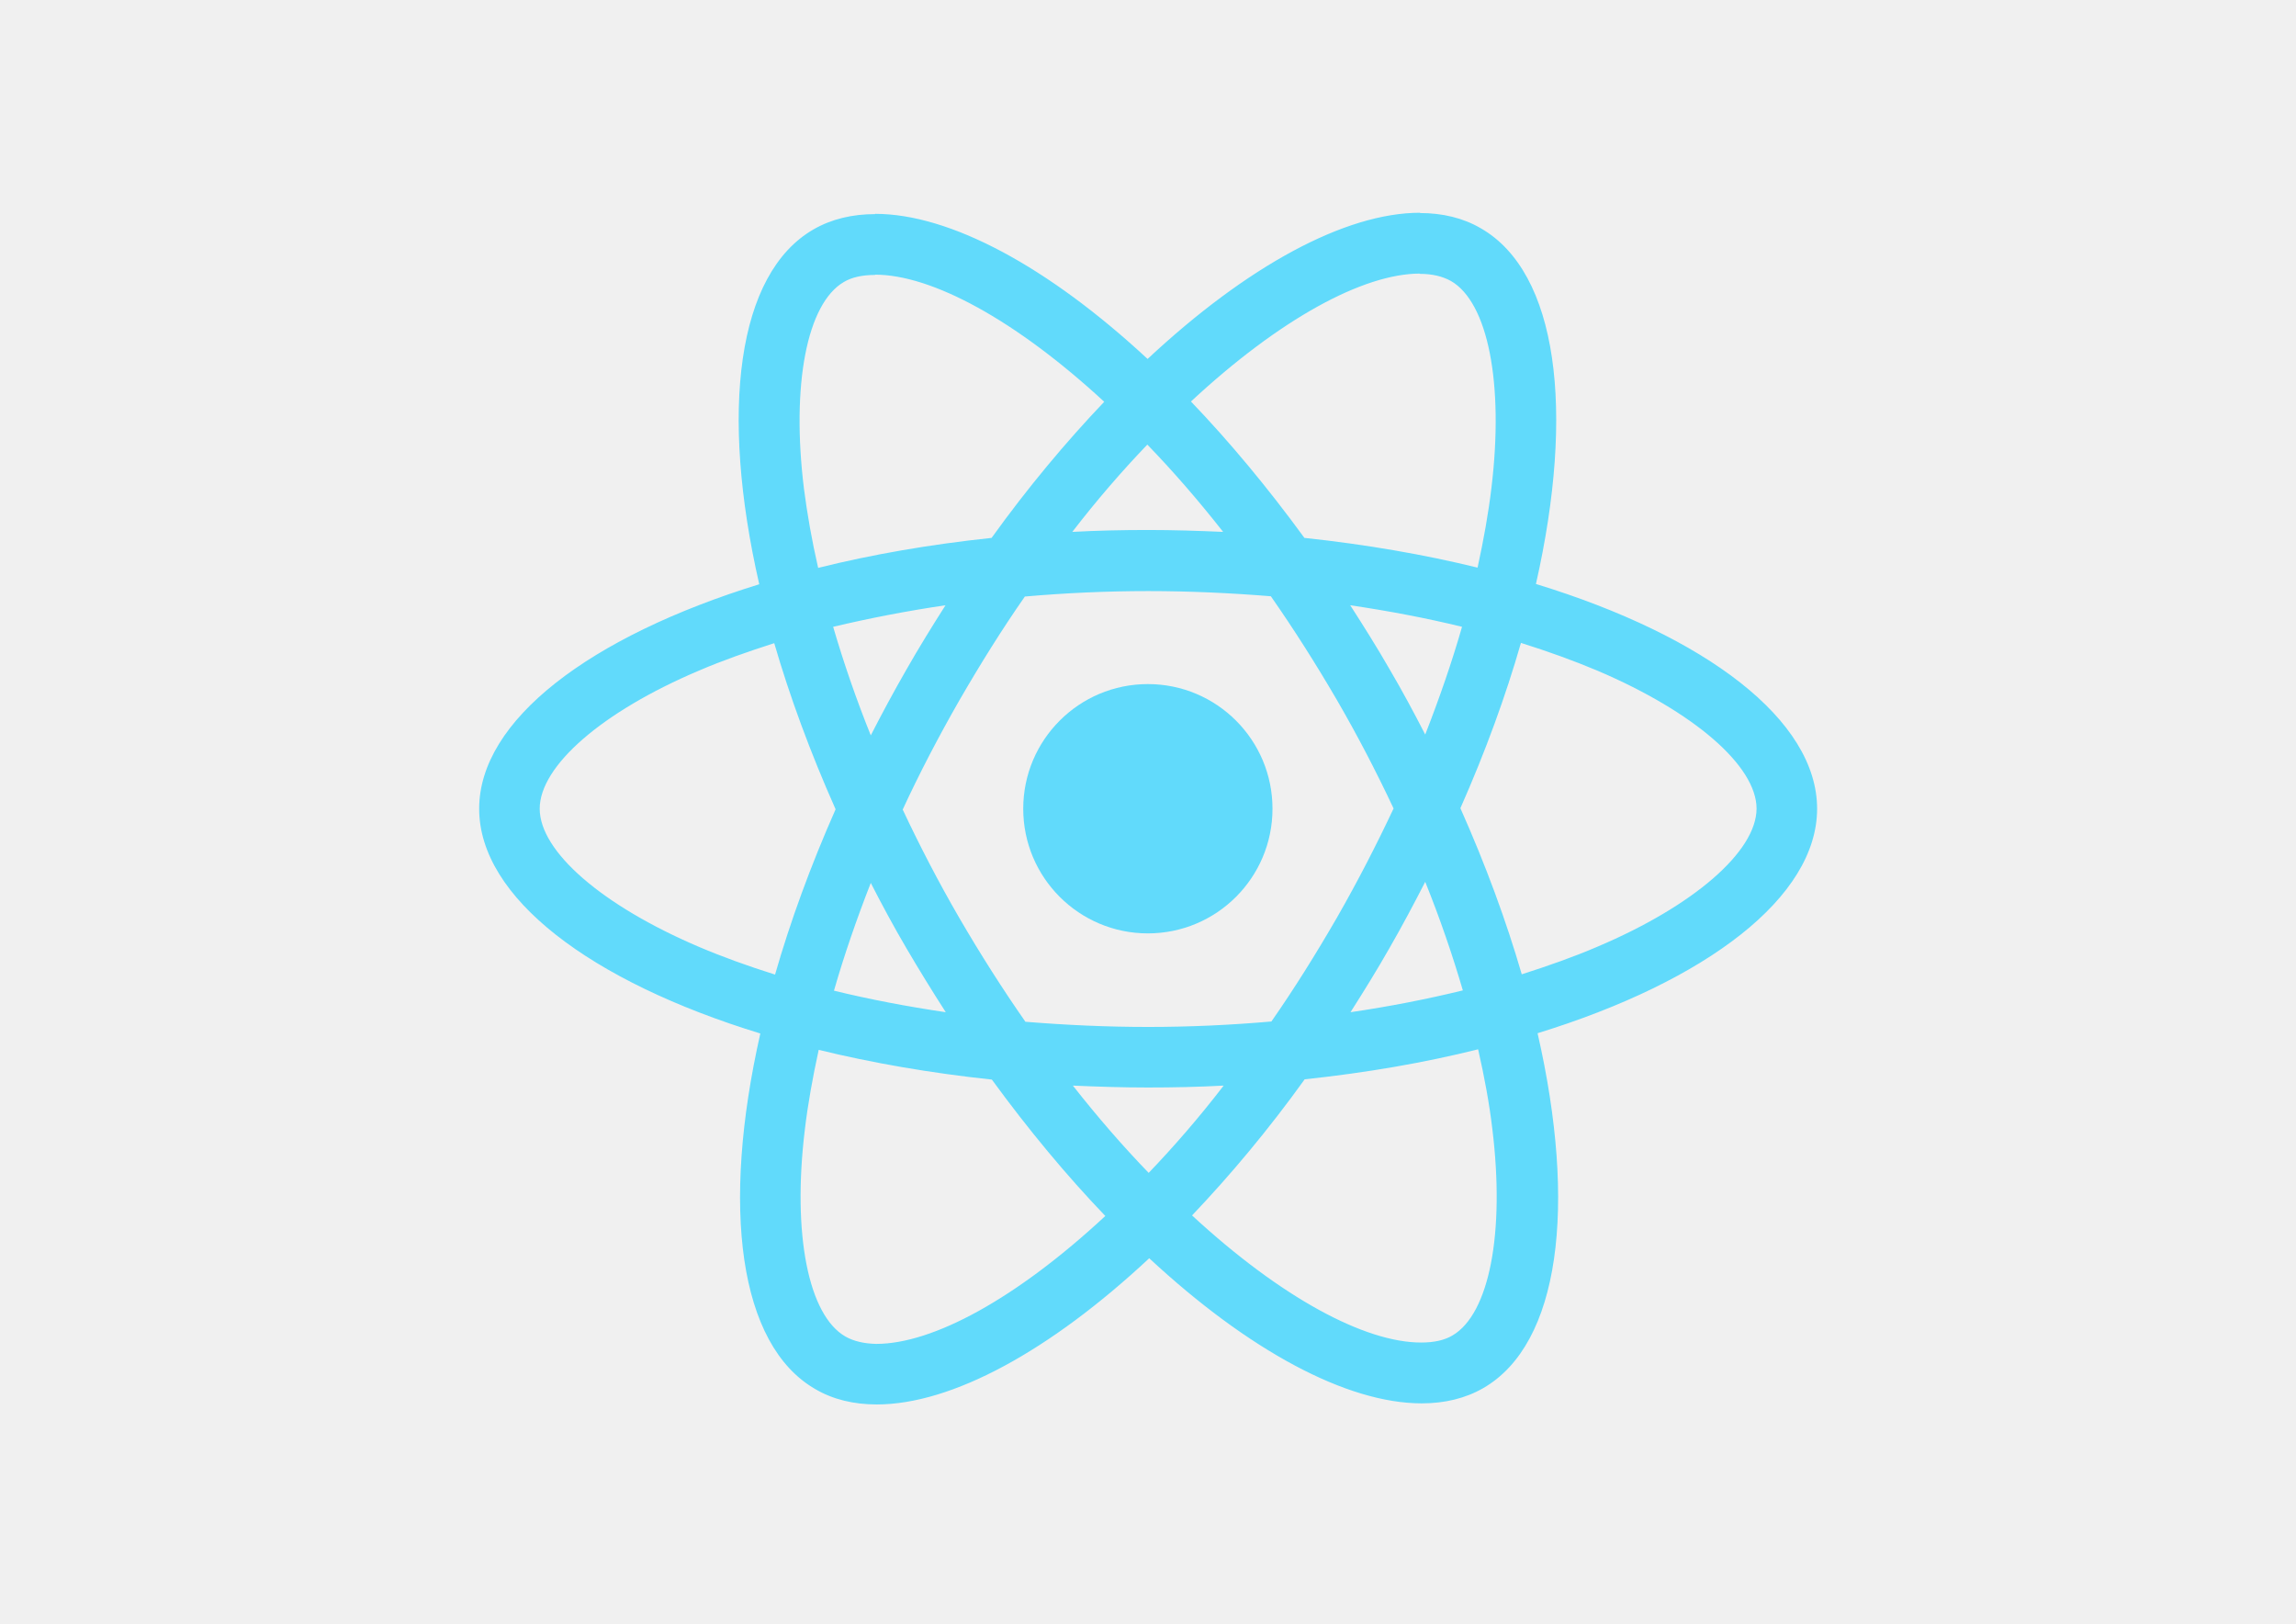
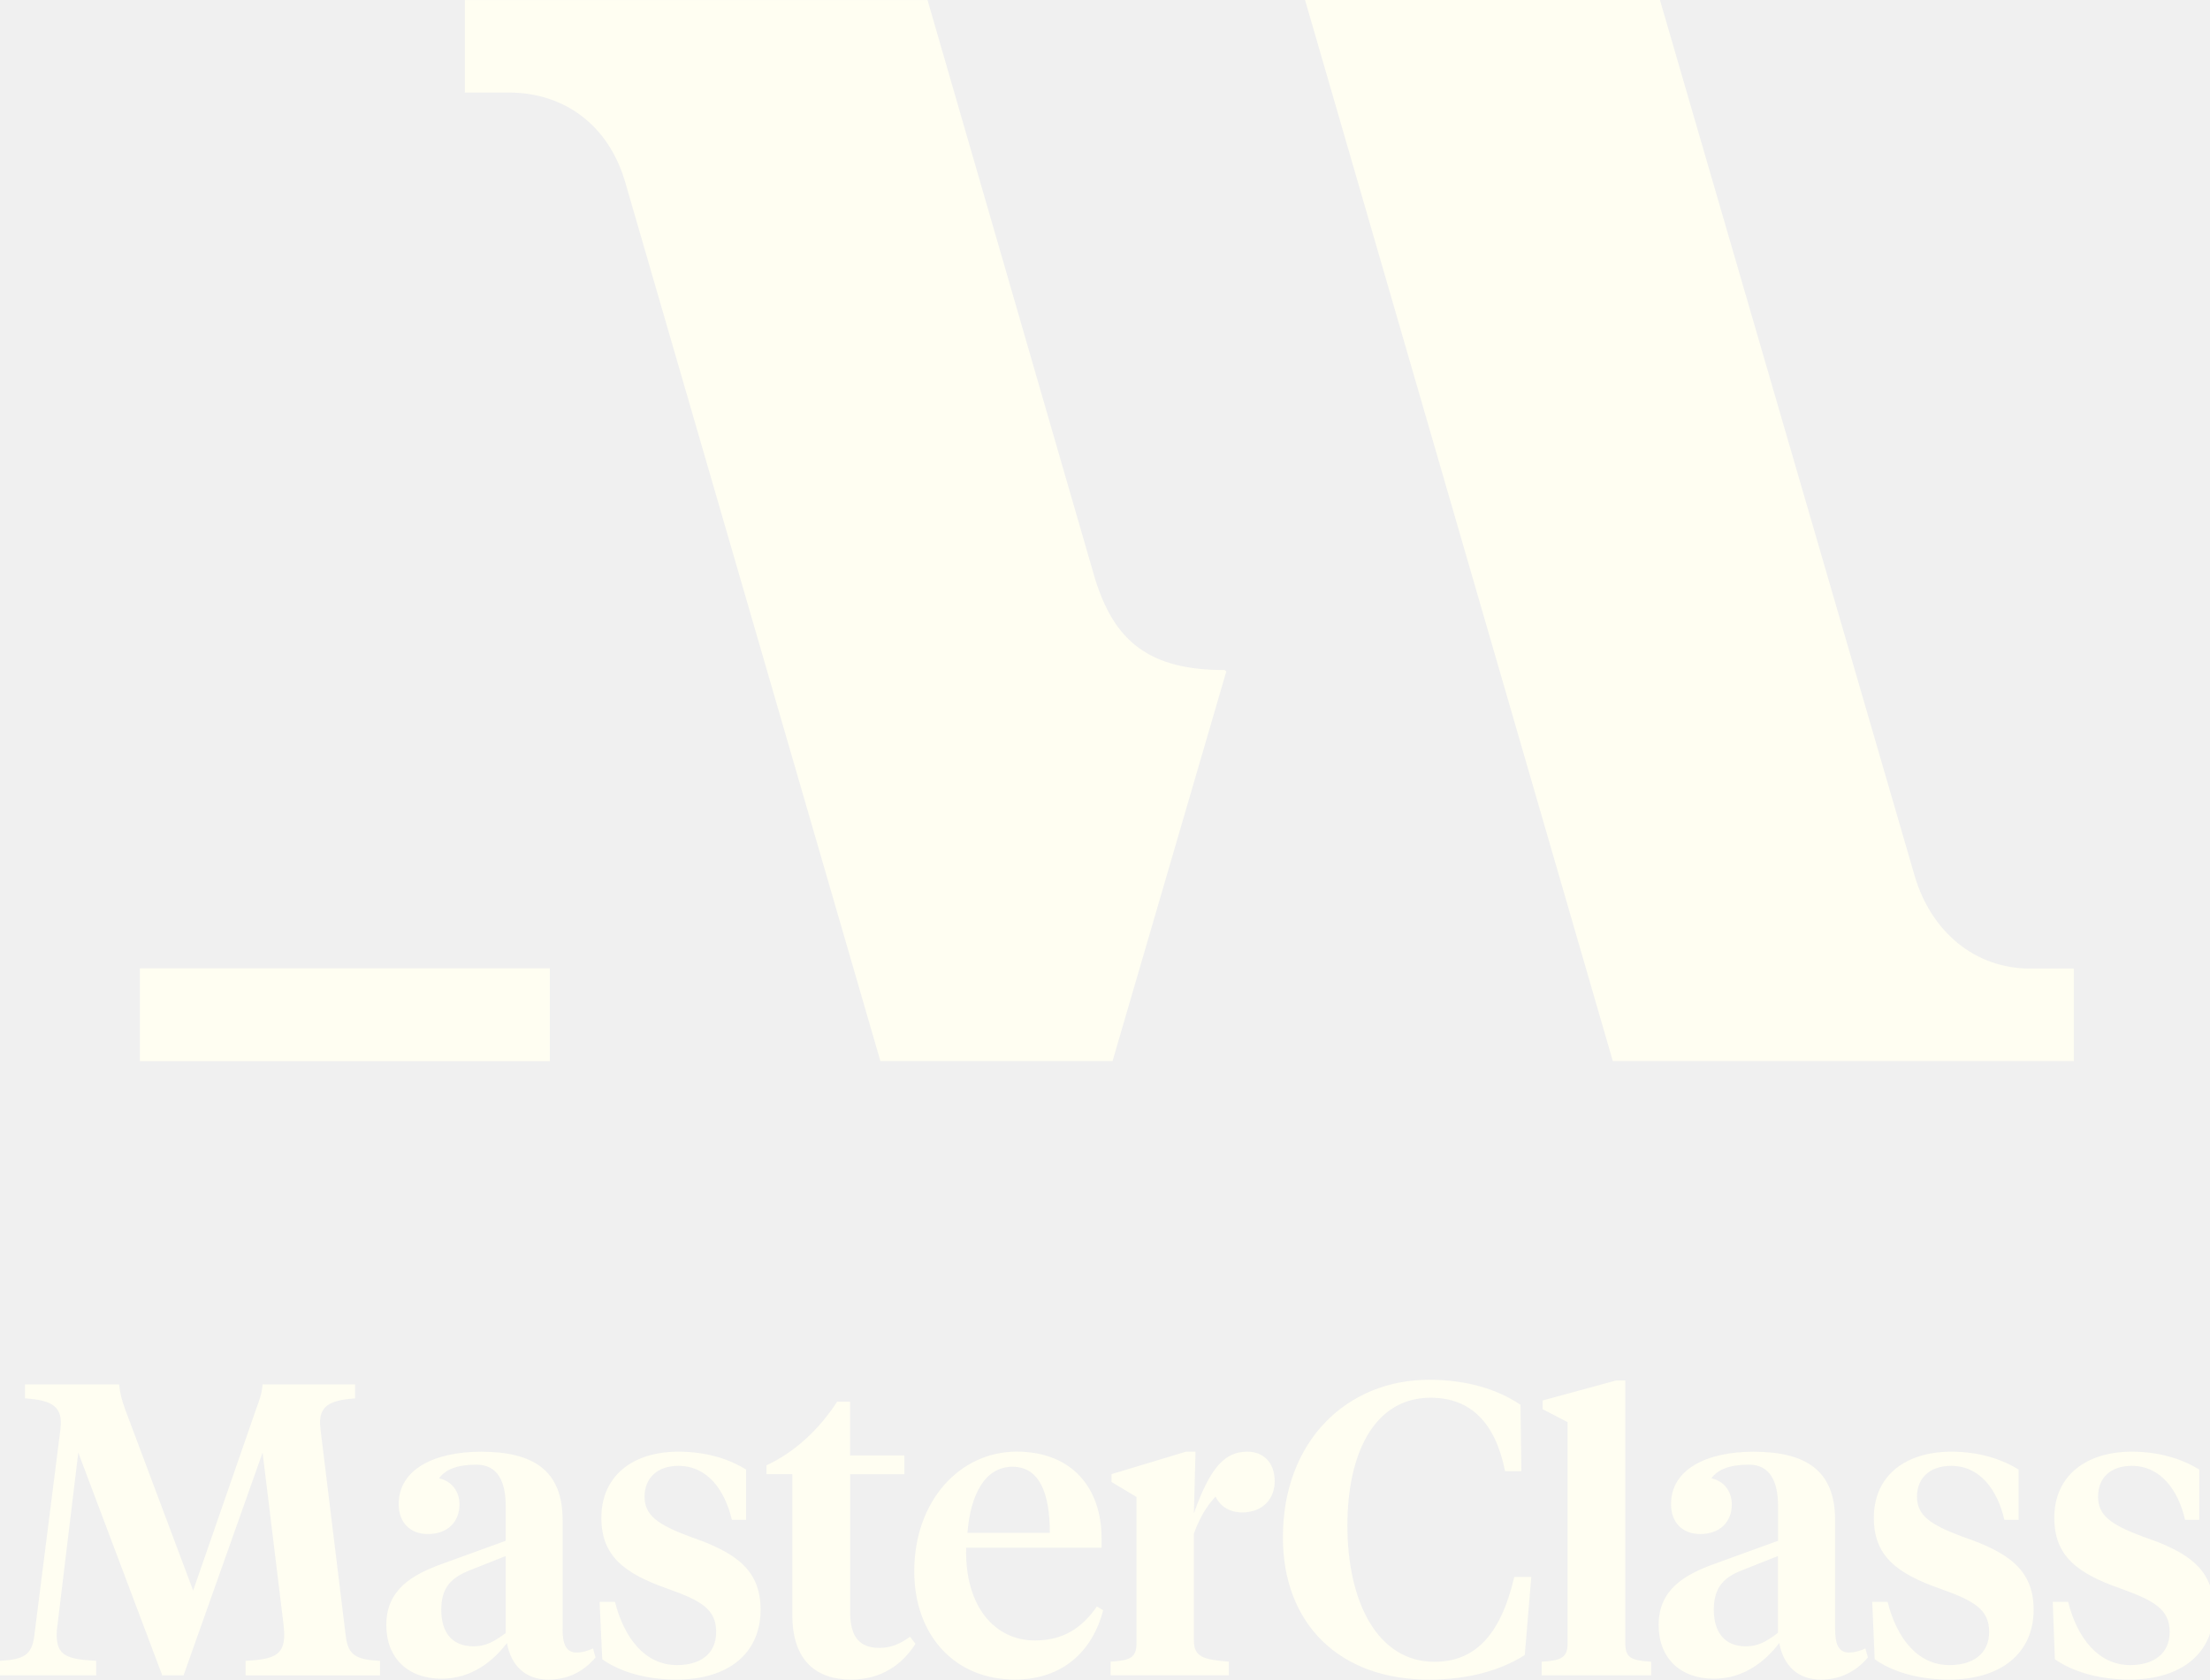
- <svg xmlns="http://www.w3.org/2000/svg" viewBox="0 0 841.9 595.3">
-   <g fill="#61DAFB">
-     <path d="M666.3 296.5c0-32.5-40.7-63.3-103.1-82.4 14.4-63.6 8-114.2-20.2-130.4-6.5-3.8-14.1-5.6-22.4-5.6v22.3c4.6 0 8.3.9 11.4 2.6 13.6 7.8 19.5 37.5 14.9 75.7-1.1 9.4-2.9 19.3-5.1 29.4-19.6-4.8-41-8.5-63.5-10.9-13.5-18.5-27.5-35.3-41.6-50 32.6-30.3 63.2-46.9 84-46.9V78c-27.5 0-63.5 19.6-99.9 53.6-36.4-33.8-72.4-53.2-99.9-53.2v22.3c20.7 0 51.4 16.5 84 46.6-14 14.7-28 31.4-41.3 49.9-22.6 2.4-44 6.1-63.6 11-2.3-10-4-19.7-5.2-29-4.7-38.2 1.1-67.9 14.6-75.8 3-1.8 6.9-2.6 11.5-2.6V78.5c-8.4 0-16 1.8-22.6 5.6-28.1 16.2-34.4 66.7-19.9 130.1-62.2 19.2-102.7 49.9-102.7 82.3 0 32.5 40.7 63.3 103.1 82.4-14.4 63.6-8 114.2 20.2 130.4 6.5 3.8 14.1 5.6 22.5 5.6 27.5 0 63.5-19.6 99.9-53.6 36.4 33.8 72.4 53.2 99.9 53.2 8.4 0 16-1.8 22.6-5.6 28.1-16.2 34.4-66.7 19.9-130.1 62-19.1 102.5-49.9 102.5-82.3zm-130.2-66.7c-3.7 12.9-8.3 26.2-13.5 39.5-4.1-8-8.4-16-13.1-24-4.6-8-9.5-15.8-14.4-23.4 14.2 2.1 27.9 4.7 41 7.9zm-45.8 106.5c-7.8 13.5-15.8 26.3-24.1 38.2-14.9 1.3-30 2-45.2 2-15.1 0-30.2-.7-45-1.9-8.3-11.9-16.4-24.6-24.2-38-7.6-13.1-14.5-26.4-20.8-39.8 6.2-13.4 13.2-26.8 20.7-39.9 7.8-13.5 15.8-26.3 24.1-38.2 14.9-1.3 30-2 45.2-2 15.1 0 30.2.7 45 1.9 8.3 11.9 16.4 24.6 24.2 38 7.6 13.1 14.5 26.4 20.8 39.8-6.3 13.4-13.2 26.8-20.7 39.9zm32.3-13c5.4 13.4 10 26.8 13.8 39.8-13.1 3.2-26.9 5.9-41.2 8 4.9-7.7 9.8-15.6 14.4-23.7 4.6-8 8.9-16.1 13-24.1zM421.2 430c-9.3-9.6-18.6-20.3-27.8-32 9 .4 18.2.7 27.5.7 9.4 0 18.7-.2 27.8-.7-9 11.7-18.3 22.4-27.5 32zm-74.4-58.9c-14.2-2.1-27.9-4.7-41-7.9 3.7-12.9 8.3-26.2 13.5-39.5 4.1 8 8.4 16 13.1 24 4.7 8 9.5 15.8 14.4 23.4zM420.7 163c9.3 9.6 18.6 20.3 27.8 32-9-.4-18.2-.7-27.5-.7-9.4 0-18.7.2-27.8.7 9-11.7 18.3-22.4 27.5-32zm-74 58.9c-4.9 7.7-9.8 15.6-14.4 23.7-4.6 8-8.9 16-13 24-5.4-13.4-10-26.8-13.8-39.8 13.1-3.1 26.9-5.8 41.2-7.9zm-90.5 125.2c-35.4-15.1-58.3-34.9-58.3-50.6 0-15.7 22.9-35.6 58.3-50.6 8.6-3.7 18-7 27.7-10.1 5.7 19.6 13.2 40 22.5 60.9-9.2 20.8-16.6 41.1-22.2 60.6-9.9-3.1-19.3-6.5-28-10.2zM310 490c-13.6-7.8-19.5-37.5-14.9-75.7 1.1-9.4 2.9-19.3 5.1-29.4 19.6 4.8 41 8.5 63.5 10.9 13.5 18.5 27.5 35.3 41.6 50-32.6 30.3-63.2 46.9-84 46.9-4.5-.1-8.3-1-11.3-2.7zm237.2-76.2c4.7 38.2-1.1 67.9-14.6 75.8-3 1.8-6.9 2.6-11.5 2.6-20.7 0-51.4-16.5-84-46.6 14-14.7 28-31.4 41.3-49.9 22.6-2.4 44-6.1 63.6-11 2.3 10.1 4.1 19.8 5.2 29.1zm38.5-66.7c-8.6 3.7-18 7-27.7 10.1-5.7-19.6-13.2-40-22.5-60.9 9.2-20.8 16.6-41.1 22.2-60.6 9.9 3.1 19.3 6.5 28.1 10.2 35.4 15.1 58.3 34.9 58.3 50.6-.1 15.7-23 35.6-58.4 50.6zM320.8 78.4z" />
-     <circle cx="420.9" cy="296.5" r="45.7" />
-     <path d="M520.5 78.1z" />
+ <svg xmlns="http://www.w3.org/2000/svg" width="171" height="130" viewBox="0 0 171 130" fill="none">
+   <g clip-path="url(#clip0)">
+     <path d="M84.666 44.581L71.768 0.004H35.968V7.162H39.367C43.602 7.162 47.114 9.629 48.402 14.191L68.121 82.126H86.083L94.885 51.969L94.761 51.86C89.014 51.86 86.188 49.746 84.666 44.581Z" fill="#FFFEF2" />
+     <path d="M157.065 74.964C152.841 74.964 149.442 72.154 148.154 67.81L128.439 0H100.978L124.792 82.122H160.464V74.964H157.065Z" fill="#FFFEF2" />
+     <path d="M10.823 74.948V82.13H42.547V74.948H10.823Z" fill="#FFFEF2" />
+     <path d="M20.318 112.427L14.202 129.669H12.555L6.058 112.427L4.454 125.722C4.411 125.968 4.384 126.326 4.384 126.489C4.384 128.093 5.084 128.424 7.44 128.544V129.669H0V128.544C1.838 128.447 2.453 128.093 2.647 126.653L4.676 110.617C4.894 108.877 4.06 108.367 1.935 108.231V107.149H9.215C9.285 107.849 9.433 108.398 9.694 109.11L14.945 123.107L19.812 109.072C20.073 108.371 20.263 107.853 20.318 107.153H27.473V108.235C25.402 108.371 24.569 108.877 24.799 110.621L26.757 126.657C26.948 128.167 27.621 128.451 29.404 128.548V129.673H19.002V128.548C21.221 128.424 21.992 128.097 21.992 126.493C21.992 126.302 21.965 125.972 21.937 125.726L20.318 112.427ZM43.528 126.108C43.528 127.205 43.789 127.902 44.599 127.902C45.078 127.902 45.529 127.75 45.887 127.587L46.078 128.287C45.148 129.385 43.925 130 42.446 130C40.663 130 39.542 128.93 39.226 127.163C38.199 128.521 36.525 129.93 34.169 129.93C31.592 129.93 29.891 128.354 29.891 125.777C29.891 123.049 31.849 121.885 34.263 121.021L39.129 119.254V116.541C39.129 114.676 38.51 113.361 36.867 113.361C35.361 113.361 34.453 113.746 33.975 114.416C34.975 114.649 35.551 115.443 35.551 116.443C35.551 117.829 34.594 118.732 33.11 118.732C31.724 118.732 30.849 117.829 30.849 116.416C30.849 113.715 33.617 112.36 37.225 112.36C41.313 112.36 43.532 113.843 43.532 117.638V126.108H43.528ZM39.129 126.396V120.433L36.361 121.531C35.002 122.079 34.142 122.792 34.142 124.586C34.142 126.271 34.909 127.423 36.649 127.423C37.58 127.423 38.222 127.065 39.129 126.396ZM46.6 128.424L46.393 123.983H47.585C48.297 126.777 49.901 128.875 52.385 128.875C54.125 128.875 55.414 128.066 55.414 126.299C55.414 124.559 54.25 123.885 51.711 122.982C48.297 121.787 46.53 120.433 46.53 117.471C46.53 114.225 48.971 112.357 52.478 112.357C54.577 112.357 56.344 112.878 57.73 113.742V117.634H56.632C56.083 115.346 54.767 113.454 52.478 113.454C50.847 113.454 49.874 114.412 49.874 115.84C49.874 117.28 50.874 117.993 53.354 118.923C56.823 120.114 58.851 121.429 58.851 124.582C58.851 127.996 56.317 129.996 52.354 129.996C49.905 130 47.916 129.358 46.6 128.424ZM69.978 112.649V114.1H65.781V124.777C65.781 126.707 66.52 127.544 68.043 127.544C68.907 127.544 69.619 127.256 70.414 126.68L70.838 127.229C69.81 128.832 68.191 129.996 65.847 129.996C63.243 129.996 61.308 128.61 61.308 125.006V114.096H59.307V113.411C61.526 112.384 63.391 110.613 64.776 108.492H65.777V112.649H69.978ZM85.234 119.047V119.787H74.758C74.634 124.271 76.923 126.968 80.076 126.968C82.268 126.968 83.708 126.01 84.876 124.337L85.355 124.625C84.545 127.805 82.202 129.996 78.527 129.996C73.867 129.996 70.741 126.555 70.741 121.62C70.741 116.151 74.279 112.353 78.663 112.353C82.972 112.357 85.234 115.198 85.234 119.047ZM74.856 118.639H81.232C81.232 115.583 80.438 113.524 78.34 113.524C76.214 113.524 75.089 115.677 74.856 118.639ZM117.648 108.725L117.718 113.867H116.457C115.717 110.165 113.825 108.18 110.699 108.18C106.284 108.18 104.256 112.578 104.256 118.063C104.256 124.037 106.615 128.618 110.987 128.618C114.016 128.618 116.075 126.711 117.169 122.052H118.485L117.979 128.097C116.114 129.288 113.591 130 110.574 130C103.582 130 99.265 125.629 99.265 118.993C99.265 111.493 104.256 106.791 110.574 106.791C113.436 106.795 115.81 107.491 117.648 108.725ZM125.761 127.201C125.761 128.326 126.24 128.517 127.762 128.614V129.669H119.291V128.614C120.77 128.517 121.292 128.326 121.292 127.201V110.068L119.361 109.068V108.394L125.049 106.845H125.761V127.201ZM137.569 126.38V120.433L134.801 121.531C133.485 122.037 132.605 122.78 132.605 124.586C132.605 126.26 133.387 127.423 135.089 127.423C136.019 127.423 136.662 127.065 137.569 126.38ZM145.055 128.424L144.864 123.983H146.055C146.756 126.777 148.372 128.875 150.84 128.875C152.58 128.875 153.912 128.066 153.912 126.299C153.912 124.559 152.716 123.885 150.17 122.982C146.756 121.787 144.989 120.433 144.989 117.471C144.989 114.225 147.43 112.357 150.98 112.357C153.036 112.357 154.807 112.878 156.189 113.742V117.634H155.091C154.558 115.346 153.226 113.454 150.976 113.454C149.302 113.454 148.329 114.412 148.329 115.84C148.329 117.28 149.33 117.993 151.813 118.923C155.298 120.114 157.353 121.429 157.353 124.582C157.353 127.996 154.776 129.996 150.813 129.996C148.372 130 146.371 129.358 145.055 128.424ZM158.996 128.424L158.832 123.983H160.024C160.724 126.777 162.367 128.875 164.824 128.875C166.552 128.875 167.88 128.066 167.88 126.299C167.88 124.559 166.661 123.885 164.178 122.982C160.721 121.787 158.953 120.433 158.953 117.471C158.953 114.225 161.406 112.357 164.945 112.357C167 112.357 168.771 112.878 170.169 113.742V117.634H169.071C168.549 115.346 167.191 113.454 164.945 113.454C163.271 113.454 162.34 114.412 162.34 115.84C162.34 117.28 163.298 117.993 165.782 118.923C169.293 120.114 171.294 121.429 171.294 124.582C171.294 127.996 168.744 129.996 164.781 129.996C162.367 130 160.339 129.358 158.996 128.424ZM141.995 126.108C141.995 127.205 142.24 127.902 143.05 127.902C143.529 127.902 143.984 127.75 144.339 127.587L144.529 128.287C143.595 129.385 142.377 130 140.897 130C139.13 130 137.989 128.93 137.674 127.163C136.646 128.521 134.972 129.93 132.617 129.93C130.039 129.93 128.338 128.354 128.338 125.777C128.338 123.049 130.3 121.885 132.71 121.021L137.576 119.254V116.541C137.576 114.676 136.961 113.361 135.33 113.361C133.808 113.361 132.901 113.746 132.422 114.416C133.423 114.649 133.999 115.443 133.999 116.443C133.999 117.829 133.037 118.732 131.558 118.732C130.172 118.732 129.296 117.829 129.296 116.416C129.296 113.715 132.064 112.36 135.673 112.36C139.772 112.36 141.991 113.843 141.991 117.638V126.108H141.995ZM93.764 114.482C93.764 116.058 94.698 117.058 96.108 117.058C97.657 117.058 98.63 116.058 98.63 114.645C98.63 113.193 97.754 112.357 96.505 112.357C94.765 112.357 93.639 113.579 92.378 117.128L92.503 112.357H91.763L86.005 114.096V114.7L87.936 115.863V127.198C87.936 128.322 87.415 128.513 85.935 128.61V129.665H95.08V128.61C93.118 128.447 92.378 128.256 92.378 126.964V118.701C93.091 116.7 94.216 115.315 96.08 114.217L93.764 114.482Z" fill="#FFFEF2" />
  </g>
+   <defs>
+     <clipPath id="clip0">
+       <rect width="171" height="130" fill="white" />
+     </clipPath>
+   </defs>
</svg>
